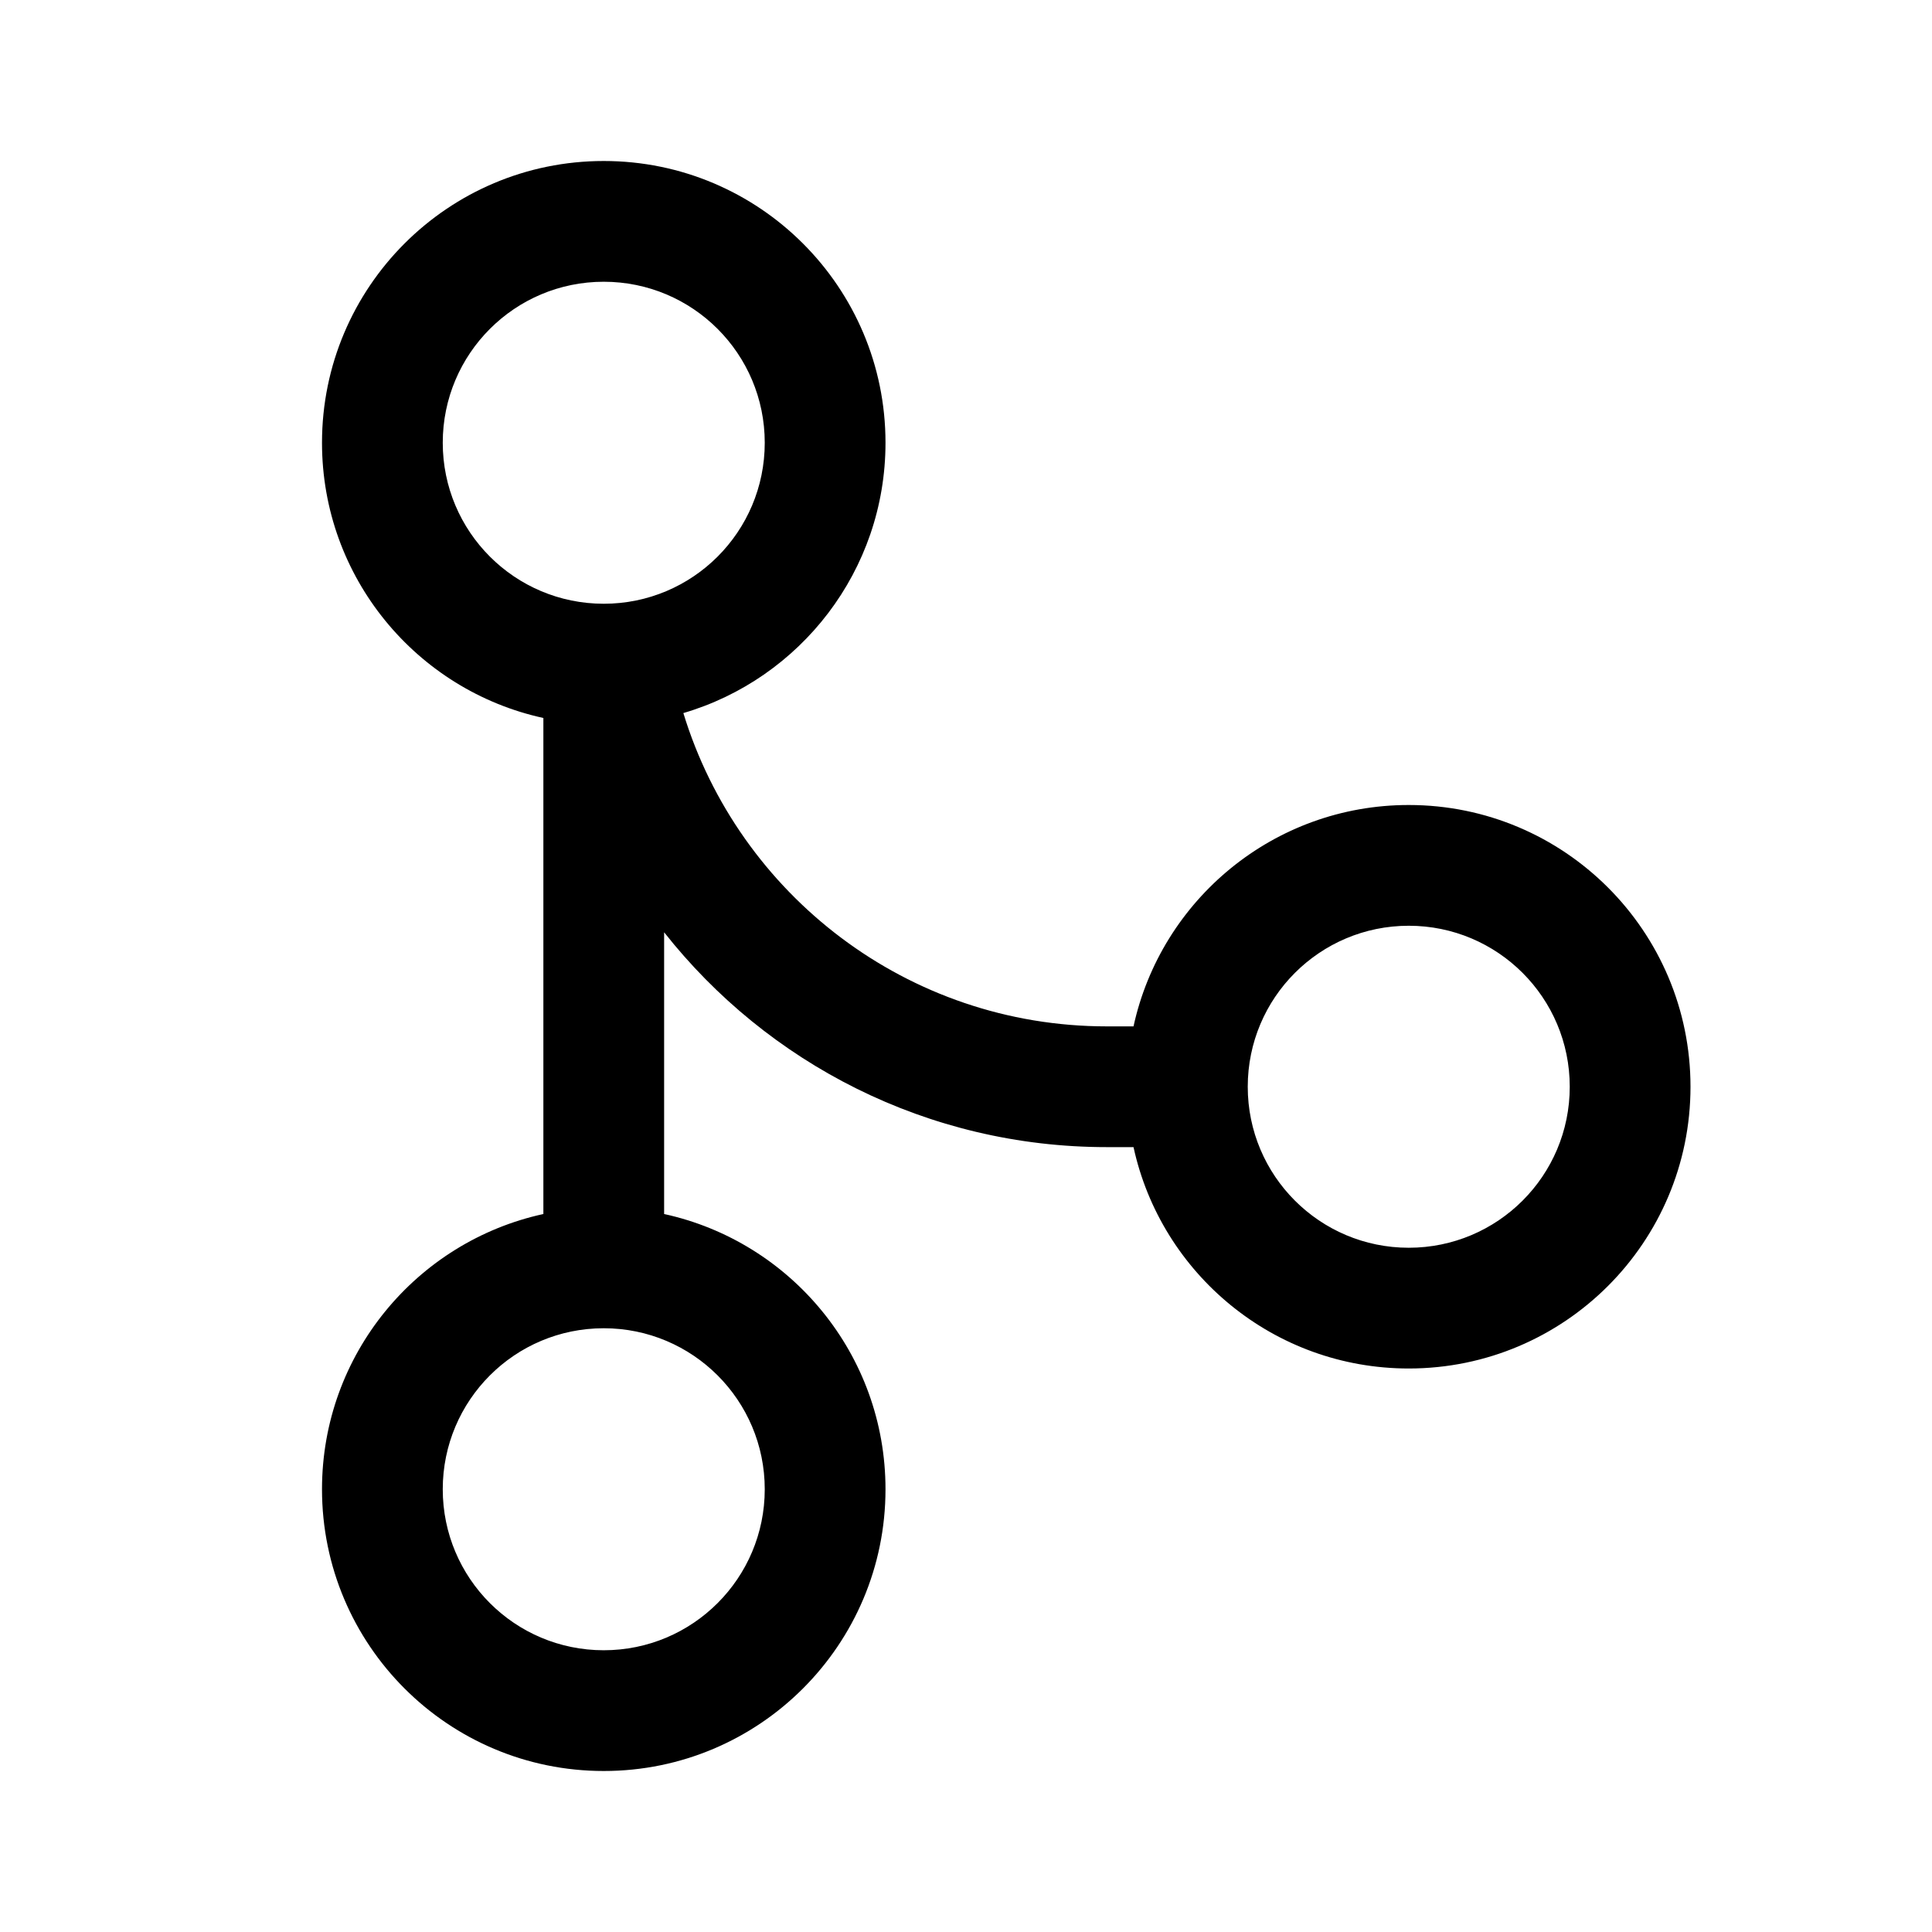
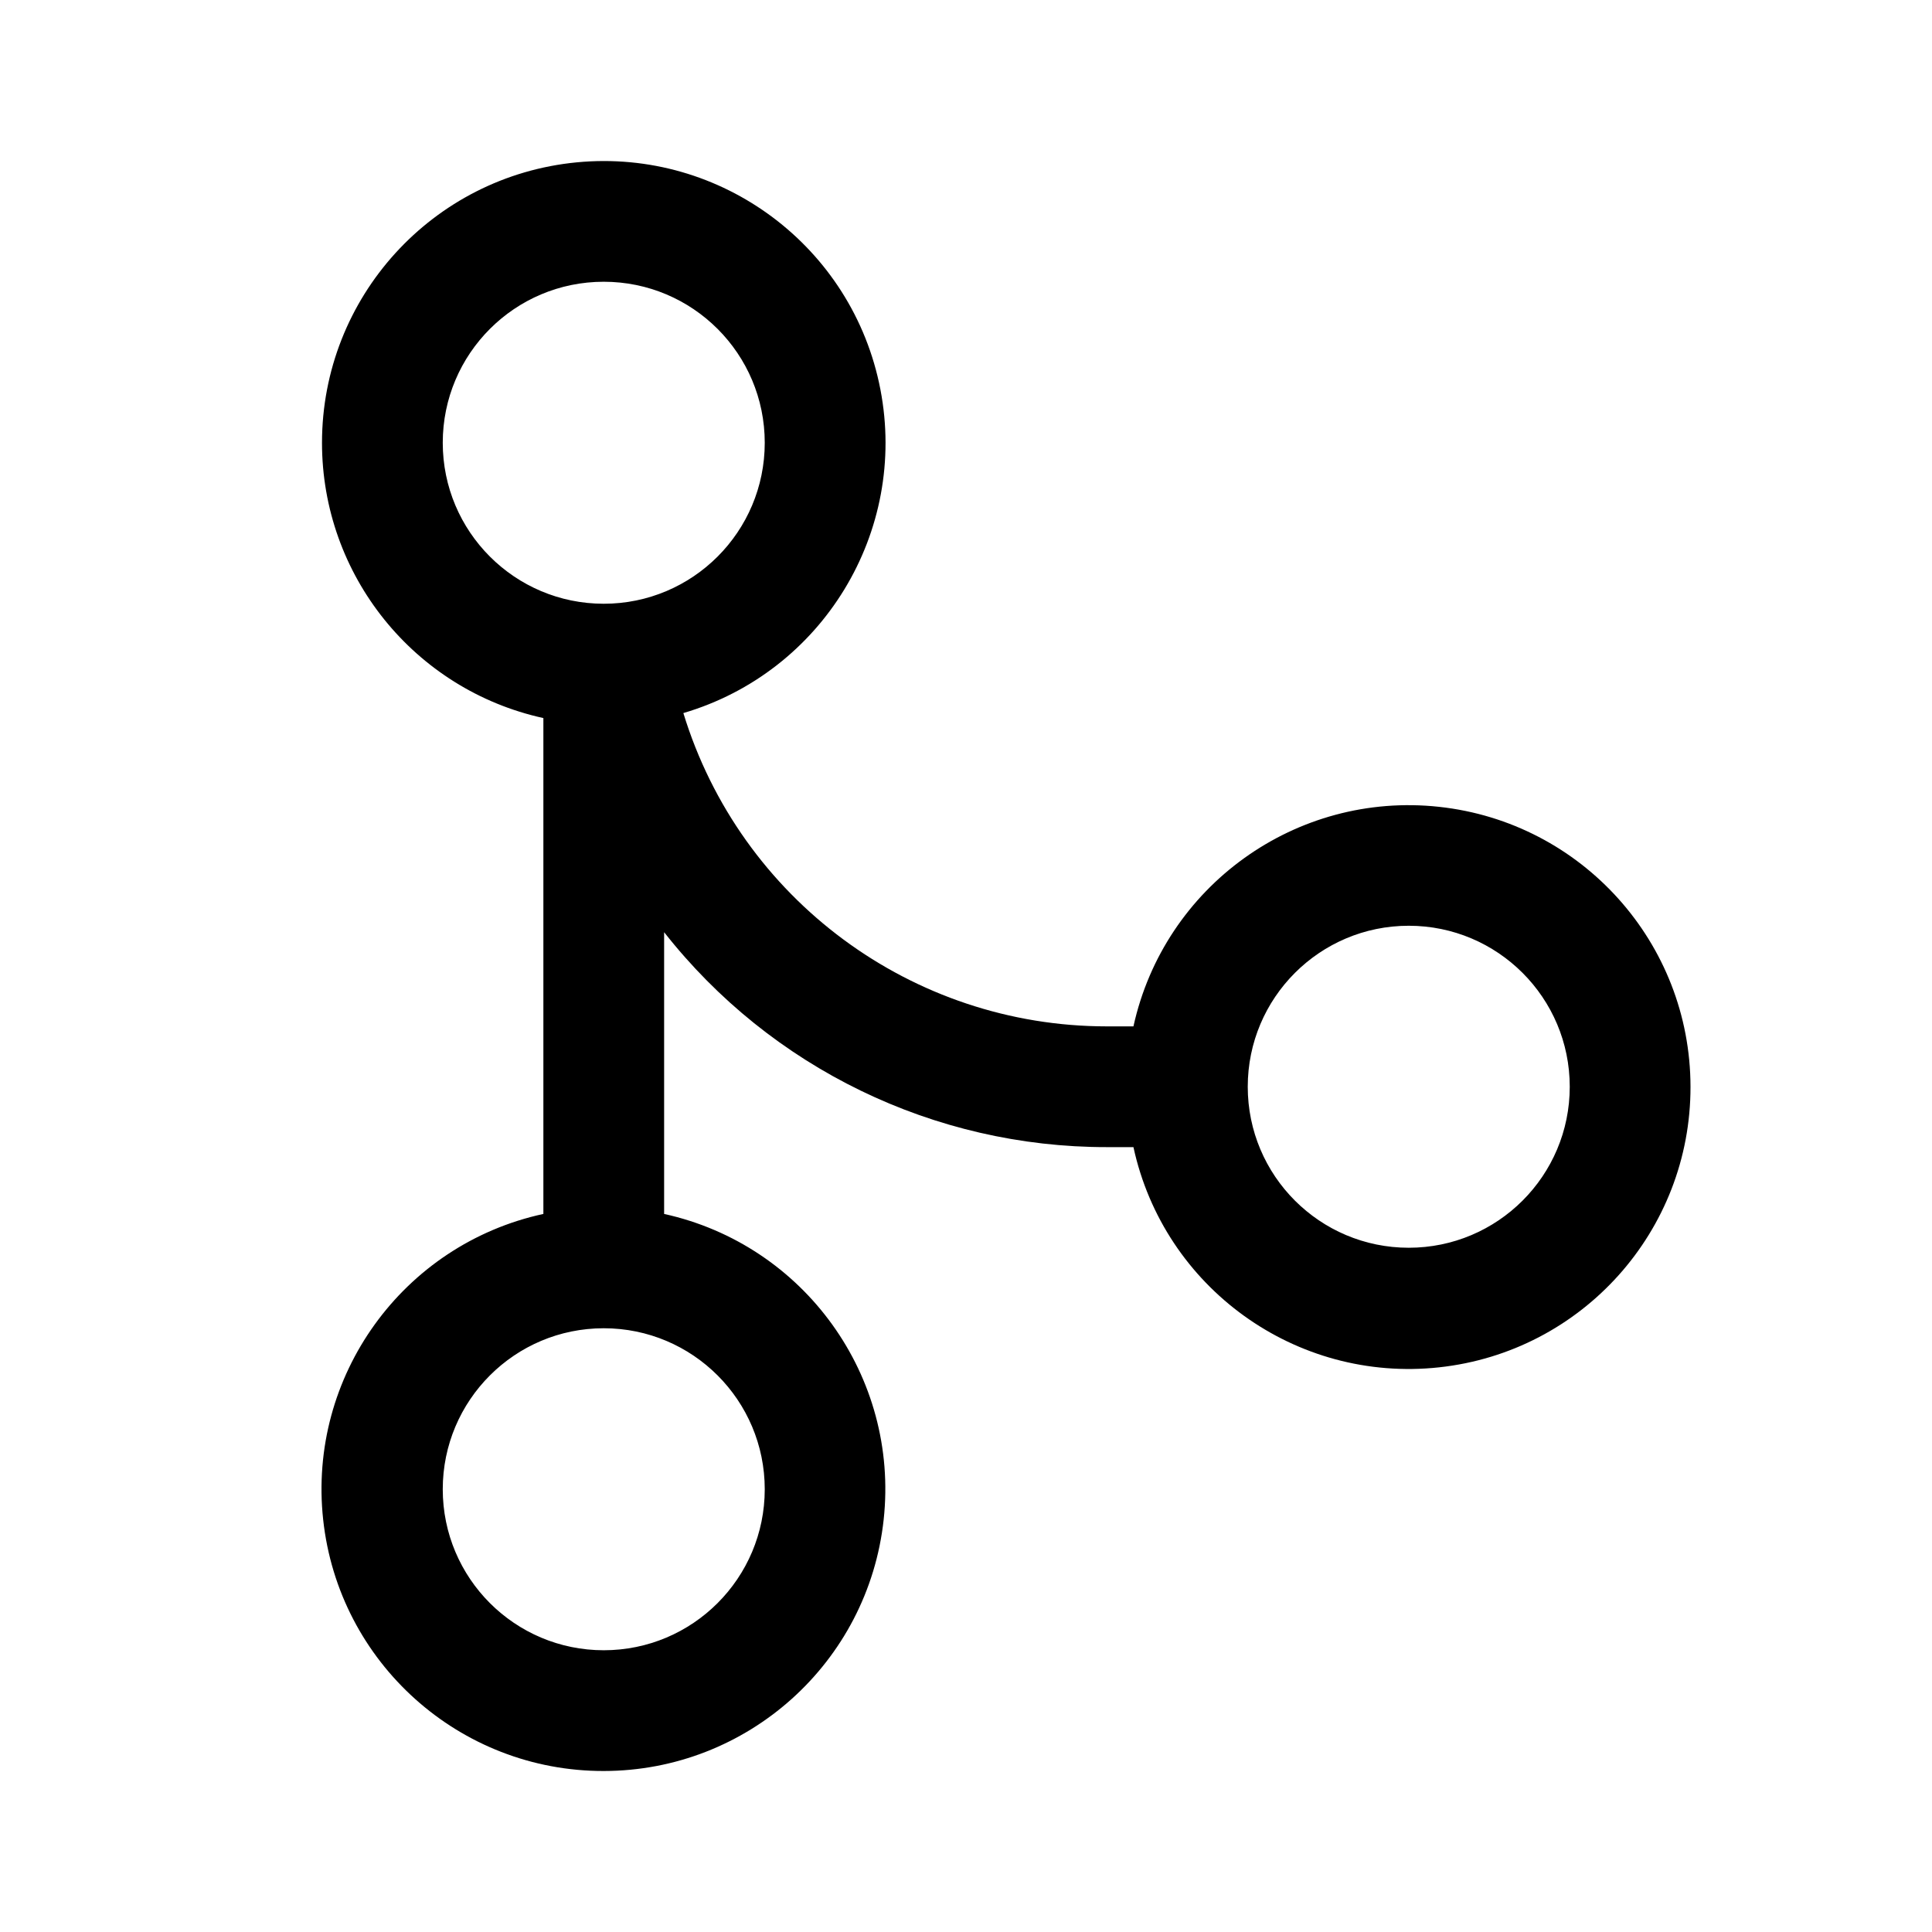
- <svg xmlns="http://www.w3.org/2000/svg" width="24" height="24" viewBox="0 0 24 24" fill="none" class="color-blue-gray-80">
-   <path fill-rule="evenodd" clip-rule="evenodd" d="M4 5.5C4 3.567 5.567 2 7.5 2C9.433 2 11 3.567 11 5.5C11 7.09 9.94 8.432 8.489 8.858C9.177 11.111 11.272 12.75 13.75 12.75H14.081C14.424 11.177 15.824 10 17.5 10C19.433 10 21 11.567 21 13.5C21 15.433 19.433 17 17.5 17C15.824 17 14.424 15.823 14.081 14.25H13.75C11.519 14.25 9.532 13.206 8.25 11.581L8.25 15.081C9.823 15.424 11 16.824 11 18.5C11 20.433 9.433 22 7.5 22C5.567 22 4 20.433 4 18.5C4 16.824 5.177 15.424 6.75 15.081L6.75 8.919C5.177 8.576 4 7.176 4 5.5ZM7.5 3.5C6.395 3.5 5.5 4.395 5.5 5.5C5.5 6.605 6.395 7.5 7.5 7.5C8.605 7.5 9.5 6.605 9.5 5.5C9.5 4.395 8.605 3.5 7.5 3.5ZM7.5 16.5C6.395 16.5 5.5 17.395 5.5 18.5C5.5 19.605 6.395 20.5 7.5 20.5C8.605 20.5 9.5 19.605 9.5 18.5C9.5 17.395 8.605 16.5 7.5 16.5ZM15.5 13.5C15.5 12.395 16.395 11.5 17.5 11.5C18.605 11.5 19.5 12.395 19.5 13.5C19.5 14.605 18.605 15.5 17.5 15.5C16.395 15.5 15.5 14.605 15.5 13.5Z" fill="currentColor" />
+ <svg xmlns="http://www.w3.org/2000/svg" width="24" height="24" fill="none" class="color-blue-gray-80">
+   <path fill="currentColor" fill-rule="evenodd" d="M4 5.5a3.5 3.5 0 1 1 4.489 3.358 5.502 5.502 0 0 0 5.261 3.892h.33a3.501 3.501 0 0 1 6.92.75 3.5 3.5 0 0 1-6.92.75h-.33a6.987 6.987 0 0 1-5.5-2.67v3.5A3.501 3.501 0 0 1 7.5 22a3.5 3.5 0 0 1-.75-6.92V8.92A3.501 3.501 0 0 1 4 5.5Zm3.5-2a2 2 0 1 0 0 4 2 2 0 0 0 0-4Zm0 13a2 2 0 1 0 0 4 2 2 0 0 0 0-4Zm8-3a2 2 0 1 1 4 0 2 2 0 0 1-4 0Z" clip-rule="evenodd" />
</svg>
